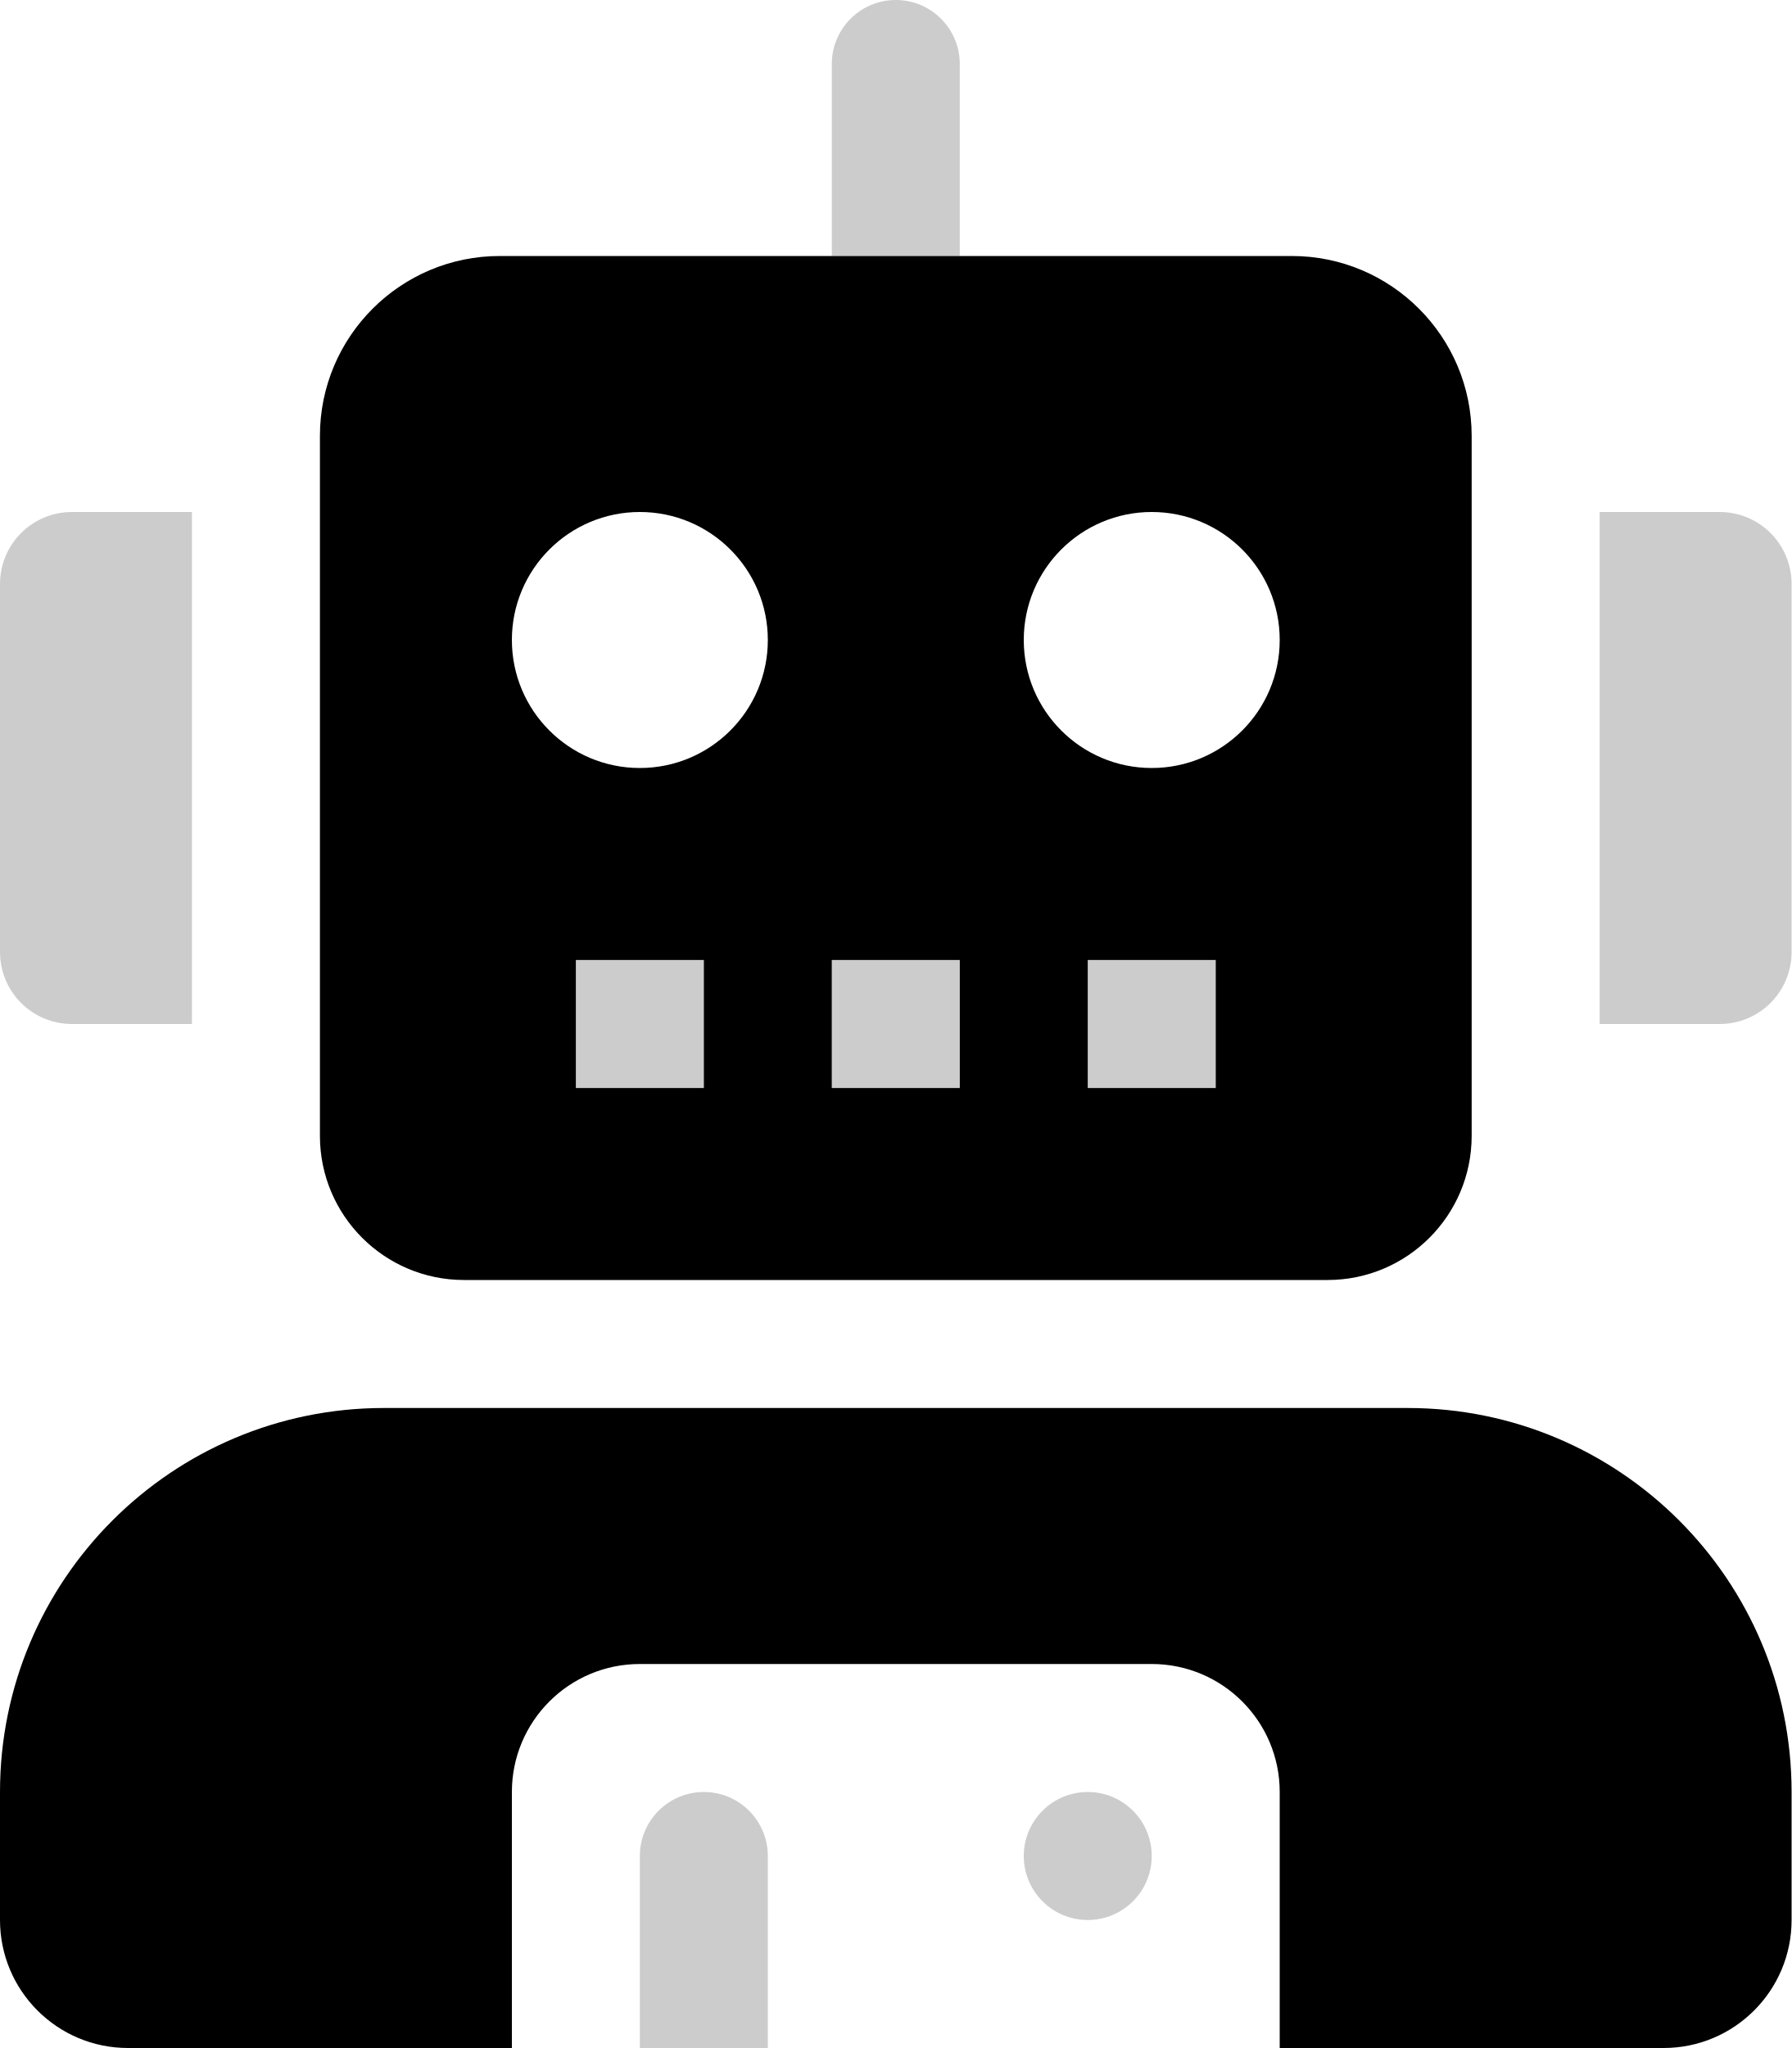
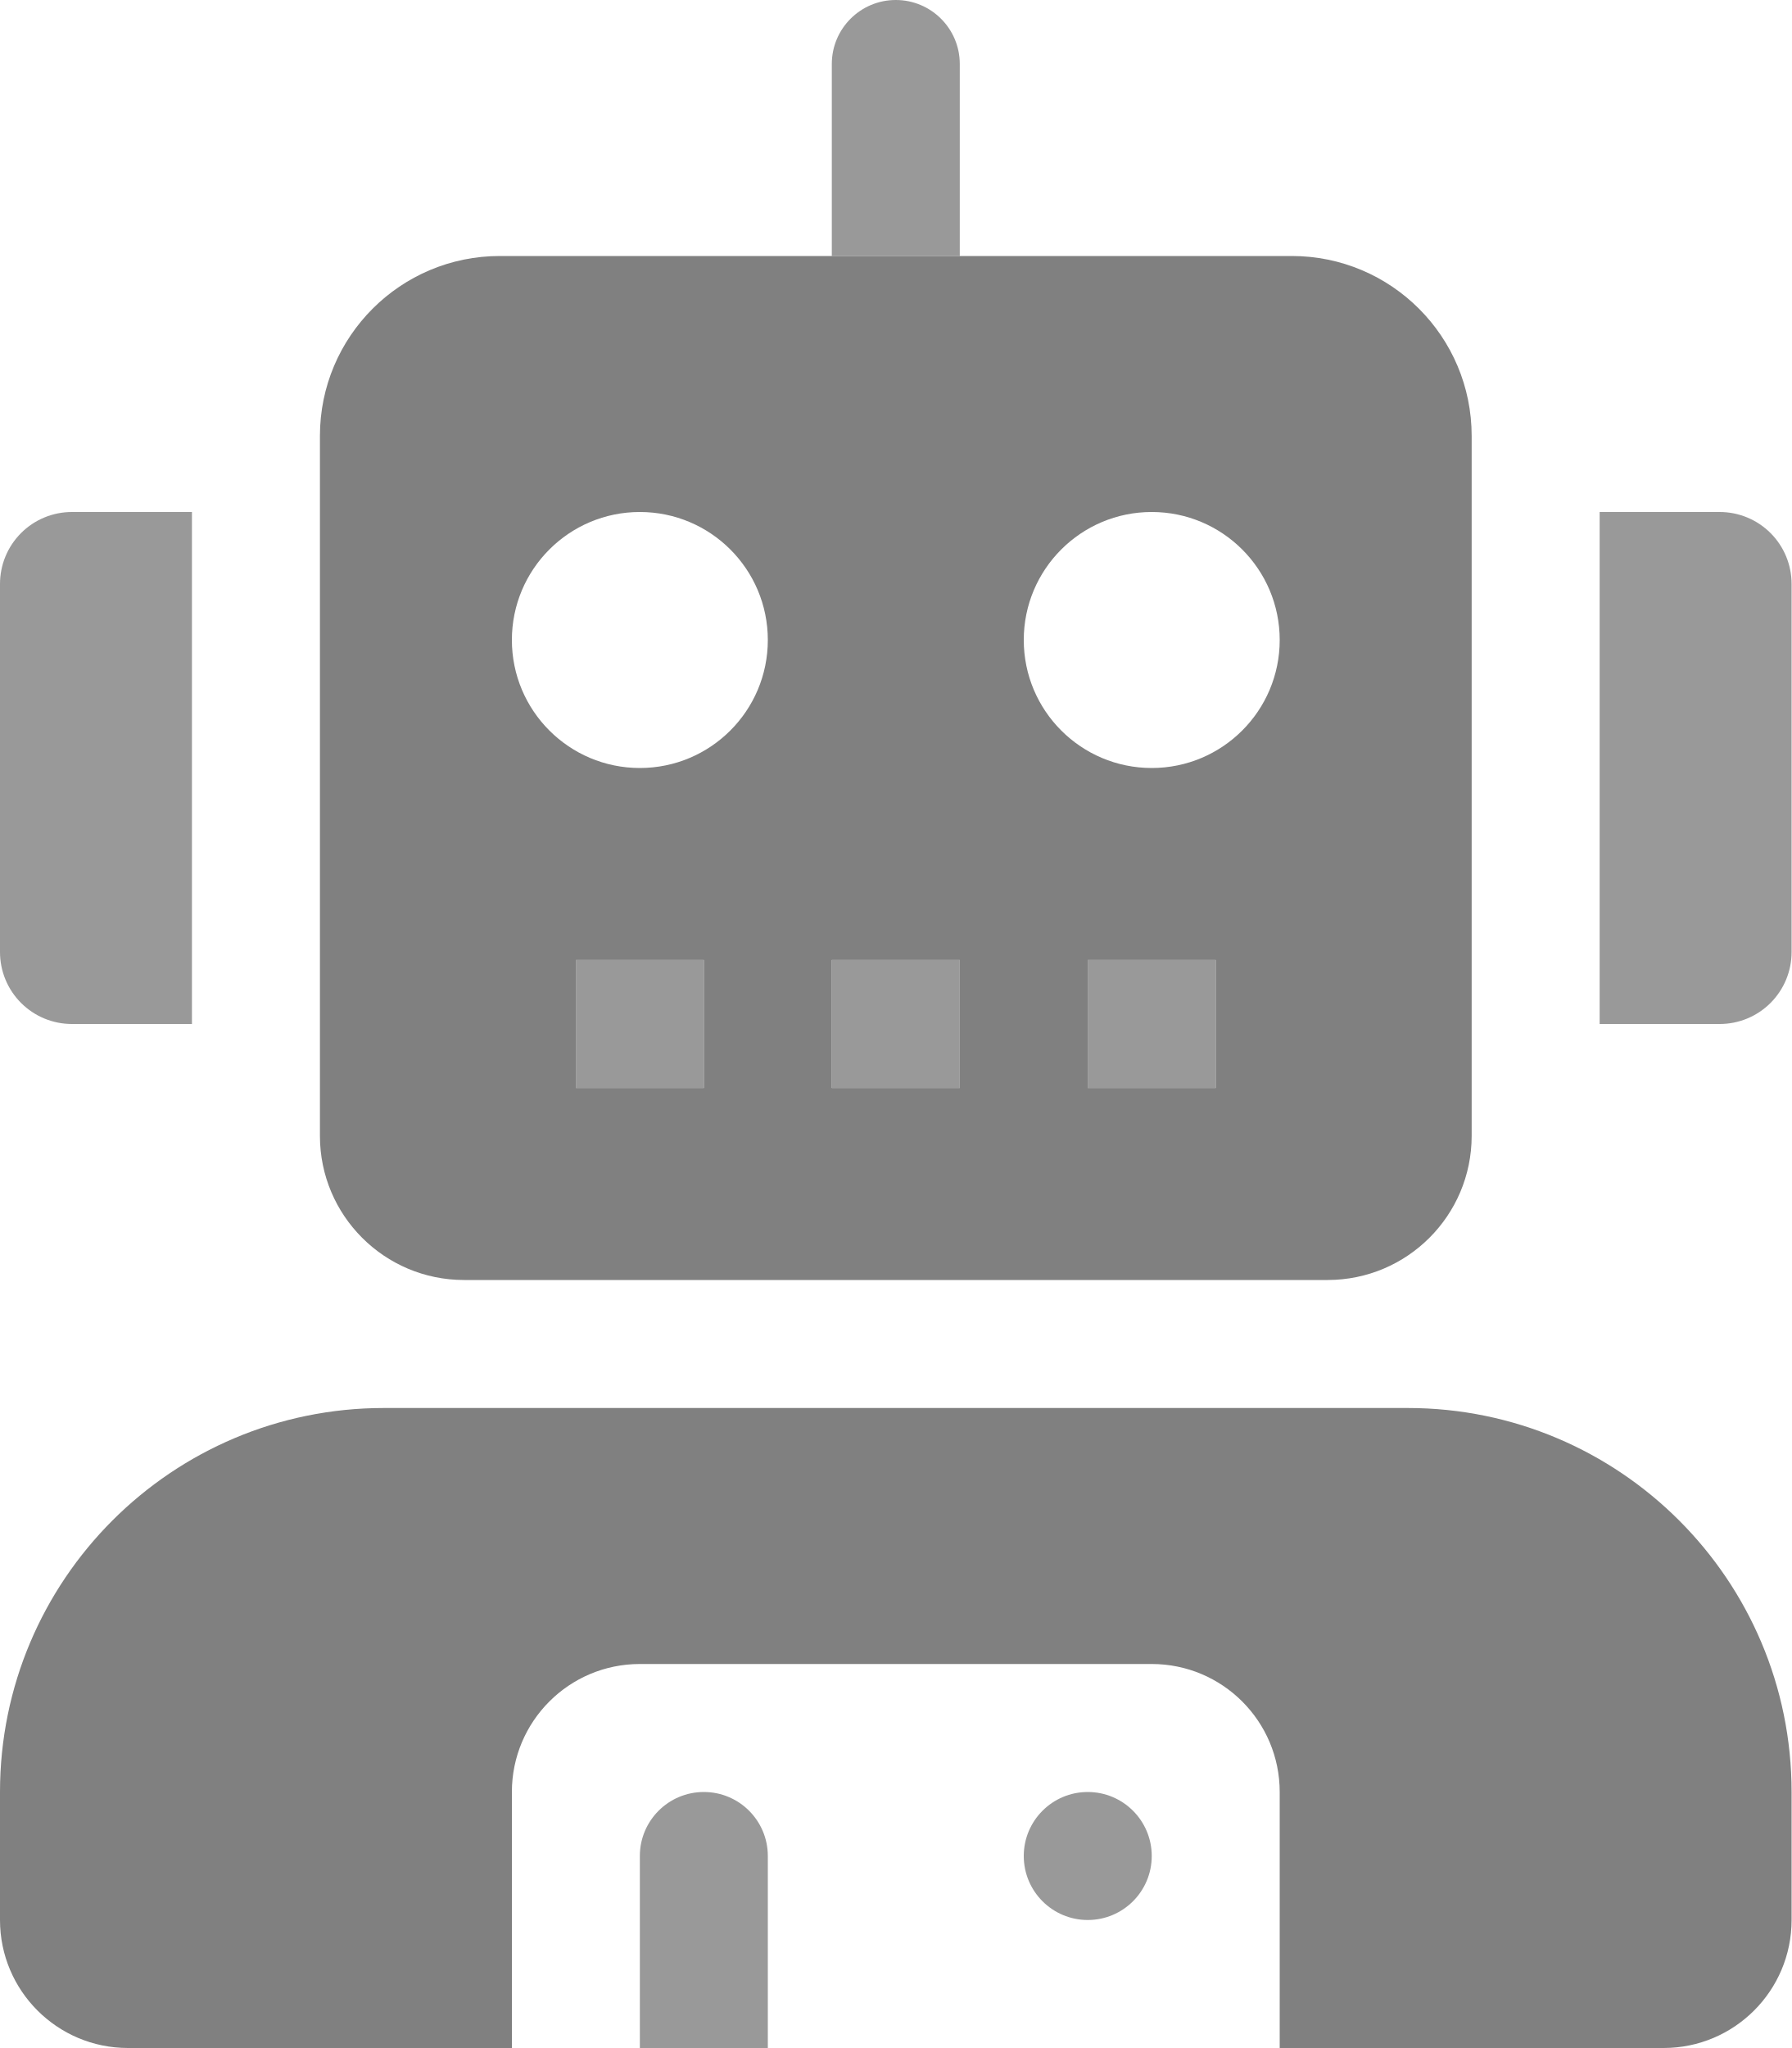
<svg xmlns="http://www.w3.org/2000/svg" aria-hidden="true" focusable="false" data-prefix="fad" data-icon="user-robot" class="svg-inline--fa fa-user-robot fa-w-14" role="img" viewBox="0 0 448 512">
  <g class="fa-group">
    <style>
      .fa-primary {
-         color: black;
+         color: grey;
      }
      .fa-secondary {
-         color: grey;
+         color: black;
      }
    </style>
    <path class="fa-secondary" fill="currentColor" d="M176,240H144v32h32Zm0,208a16,16,0,0,0-16,16v48h32V464A16,16,0,0,0,176,448ZM0,146v92a17.98,17.98,0,0,0,18,18H48V128H18A17.978,17.978,0,0,0,0,146Zm430-18H400V256h30a17.977,17.977,0,0,0,18-18V146A17.976,17.976,0,0,0,430,128ZM208,272h32V240H208Zm64,0h32V240H272Zm0,176a16,16,0,1,0,16,16A16,16,0,0,0,272,448ZM224,0a16,16,0,0,0-16,16V64h32V16A16,16,0,0,0,224,0Z" opacity="0.4" />
    <path class="fa-primary" fill="currentColor" d="M116,320H332a36.036,36.036,0,0,0,36-36V109a44.983,44.983,0,0,0-45-45H125a44.985,44.985,0,0,0-45,45V284A36.038,36.038,0,0,0,116,320Zm188-48H272V240h32ZM288,128a32,32,0,1,1-32,32A31.997,31.997,0,0,1,288,128ZM208,240h32v32H208Zm-32,32H144V240h32ZM160,128a32,32,0,1,1-32,32A31.997,31.997,0,0,1,160,128ZM352,352H96A96,96,0,0,0,0,448v32a32.002,32.002,0,0,0,32,32h96V448a32,32,0,0,1,32-32H288a32,32,0,0,1,32,32v64h96a32.002,32.002,0,0,0,32-32V448A96,96,0,0,0,352,352Z" />
  </g>
</svg>
